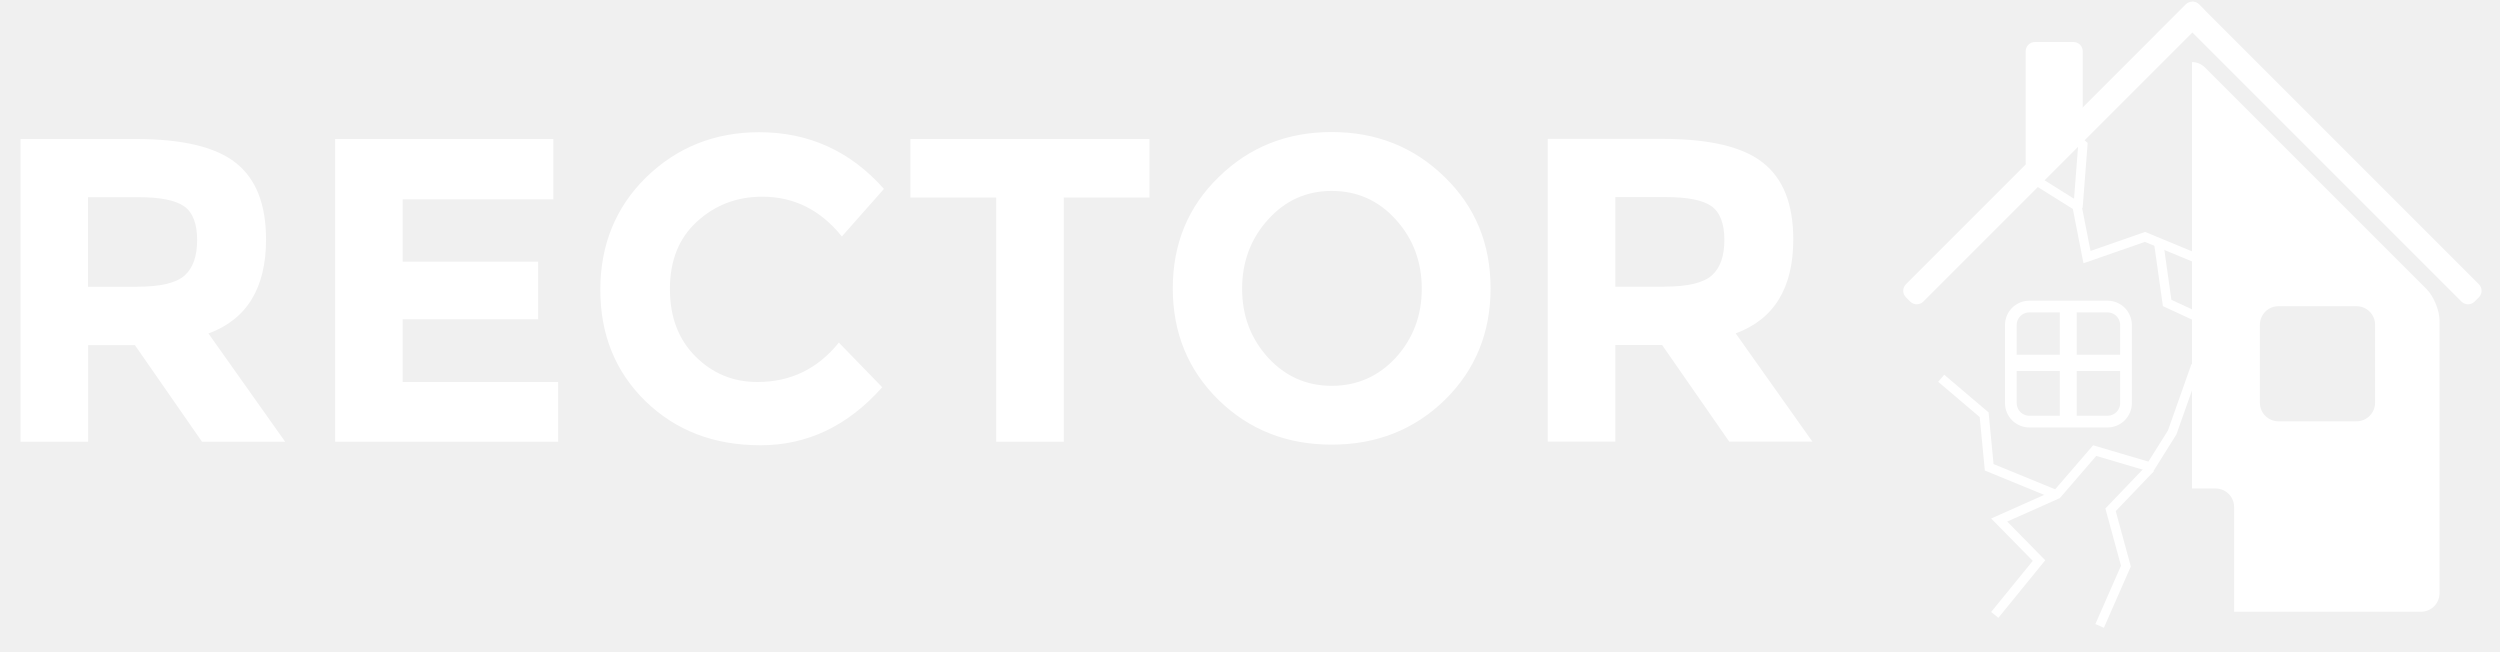
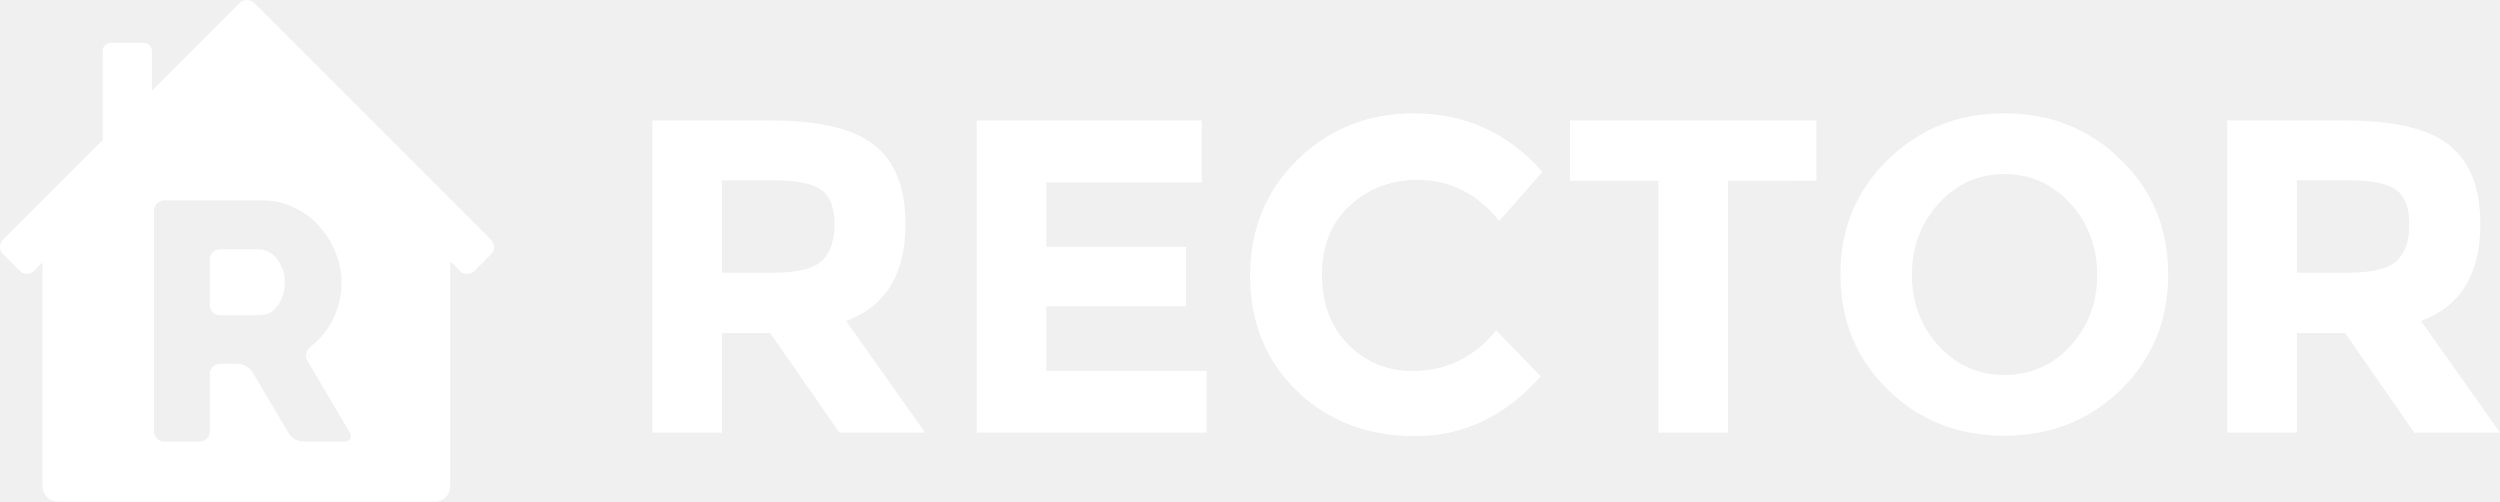
- <svg xmlns="http://www.w3.org/2000/svg" width="96" height="25" viewBox="0 0 96 25" fill="none">
-   <g clip-path="url(#clip0_843_848)">
-     <path d="M10.216 9.198C10.216 11.06 9.479 12.263 8.005 12.806L10.95 16.962H7.757L5.18 13.252H3.384V16.962H0.788V5.337H5.196C7.004 5.337 8.288 5.644 9.053 6.253C9.829 6.862 10.216 7.844 10.216 9.198ZM5.277 11.01C6.166 11.01 6.767 10.866 7.089 10.579C7.411 10.292 7.57 9.838 7.57 9.217C7.57 8.596 7.404 8.154 7.07 7.921C6.736 7.689 6.154 7.572 5.324 7.572H3.38V11.014H5.273L5.277 11.01ZM21.247 5.341V7.654H15.462V10.048H20.665V12.259H15.462V14.669H21.433V16.962H12.87V5.337H21.251L21.247 5.341ZM29.085 14.669C30.361 14.669 31.401 14.164 32.212 13.155L33.877 14.87C32.557 16.356 31.002 17.098 29.205 17.098C27.409 17.098 25.946 16.531 24.782 15.402C23.63 14.273 23.052 12.849 23.052 11.13C23.052 9.411 23.637 7.96 24.813 6.808C26 5.655 27.448 5.077 29.155 5.077C31.06 5.077 32.658 5.803 33.943 7.254L32.328 9.081C31.51 8.061 30.489 7.553 29.267 7.553C28.293 7.553 27.455 7.875 26.757 8.515C26.07 9.147 25.725 10.005 25.725 11.091C25.725 12.178 26.051 13.031 26.706 13.687C27.362 14.343 28.154 14.669 29.085 14.669ZM40.849 7.584V16.962H38.253V7.584H34.959V5.337H44.139V7.584H40.849ZM54.596 11.091C54.596 10.048 54.262 9.163 53.598 8.43C52.935 7.696 52.112 7.332 51.139 7.332C50.165 7.332 49.358 7.696 48.694 8.43C48.031 9.163 47.697 10.048 47.697 11.091C47.697 12.123 48.031 13.004 48.694 13.734C49.358 14.455 50.172 14.816 51.139 14.816C52.105 14.816 52.935 14.455 53.598 13.734C54.262 13 54.596 12.12 54.596 11.091ZM55.476 15.363C54.301 16.504 52.853 17.074 51.135 17.074C49.416 17.074 47.969 16.504 46.797 15.363C45.621 14.211 45.035 12.779 45.035 11.072C45.035 9.365 45.621 7.941 46.797 6.8C47.972 5.648 49.42 5.07 51.135 5.07C52.853 5.07 54.301 5.648 55.476 6.8C56.652 7.941 57.238 9.365 57.238 11.072C57.238 12.779 56.652 14.211 55.476 15.363ZM68.862 9.194C68.862 11.056 68.125 12.259 66.651 12.802L69.596 16.958H66.402L63.826 13.249H62.03V16.958H59.434V5.333H63.842C65.65 5.333 66.934 5.64 67.698 6.249C68.474 6.858 68.862 7.84 68.862 9.194ZM63.923 11.006C64.811 11.006 65.413 10.862 65.735 10.575C66.057 10.288 66.216 9.834 66.216 9.213C66.216 8.593 66.049 8.15 65.719 7.917C65.386 7.685 64.804 7.568 63.974 7.568H62.03V11.01H63.923V11.006Z" fill="white" />
-     <path d="M76.599 23.612L78.298 21.525L76.769 19.969L78.989 18.98L80.436 17.303L82.578 17.936L83.412 16.605L84.32 14.04" stroke="white" stroke-width="0.357" stroke-miterlimit="2.59" />
-     <path d="M78.88 18.968L76.385 17.944L76.191 15.926L74.542 14.525" stroke="white" stroke-width="0.357" stroke-miterlimit="2.59" />
-     <path d="M77.674 6.61L79.757 7.914L80.141 9.873L82.368 9.097L84.343 9.916" stroke="white" stroke-width="0.357" stroke-miterlimit="2.59" />
-     <path d="M78.267 4.162L79.982 5.566L79.796 7.968" stroke="white" stroke-width="0.357" stroke-miterlimit="2.59" />
-     <path d="M80.626 24.035L81.635 21.738L81.045 19.577L82.574 17.979" stroke="white" stroke-width="0.357" stroke-miterlimit="2.59" />
-     <path d="M82.884 9.264L83.218 11.634L84.266 12.119" stroke="white" stroke-width="0.357" stroke-miterlimit="2.59" />
-     <path d="M77.93 11.771H80.925C81.321 11.771 81.639 12.089 81.639 12.485V15.476C81.639 15.872 81.321 16.19 80.925 16.19H77.93C77.534 16.19 77.216 15.872 77.216 15.476V12.485C77.216 12.089 77.534 11.771 77.93 11.771Z" stroke="white" stroke-width="0.45" stroke-linejoin="round" />
-     <path d="M79.746 11.751H79.097V16.259H79.746V11.751Z" fill="white" />
-     <path d="M81.666 13.621H77.158V14.246H81.666V13.621Z" fill="white" />
-     <path d="M78.143 1.613C77.945 1.613 77.786 1.772 77.786 1.97V6.261C77.786 6.459 77.945 6.618 78.143 6.618H78.353L79.978 4.992V1.97C79.978 1.772 79.819 1.613 79.621 1.613H78.143Z" fill="white" />
-     <path d="M84.436 0.169L84.6 0.332C84.739 0.472 84.739 0.697 84.6 0.837L73.856 11.58C73.716 11.72 73.491 11.72 73.352 11.58L73.189 11.417C73.049 11.278 73.049 11.053 73.189 10.913L83.932 0.169C84.072 0.03 84.297 0.03 84.436 0.169Z" fill="white" />
-     <path d="M84.184 1.244L94.52 11.58C94.66 11.72 94.885 11.72 95.025 11.58L95.188 11.417C95.328 11.278 95.328 11.053 95.188 10.913L84.444 0.169C84.374 0.099 84.281 0.061 84.18 0.064V1.24L84.184 1.244Z" fill="white" />
-     <path d="M93.174 11.095L84.673 2.594C84.533 2.454 84.355 2.384 84.172 2.384V18.758H85.076C85.472 18.758 85.79 19.076 85.79 19.472V23.491H92.965C93.36 23.491 93.678 23.173 93.678 22.777V12.313C93.678 11.917 93.453 11.374 93.174 11.095ZM91.203 15.464C91.203 15.859 90.885 16.178 90.489 16.178H87.494C87.098 16.178 86.78 15.859 86.78 15.464V12.472C86.78 12.076 87.098 11.758 87.494 11.758H90.489C90.885 11.758 91.203 12.076 91.203 12.472V15.464Z" fill="white" />
+ <svg xmlns="http://www.w3.org/2000/svg" width="4905.056" height="984.263" viewBox="0 0 1297.796 260.42">
+   <g style="display:inline;fill:#fff;fill-opacity:1">
+     <path d="M131.147 30.801a5.3 5.3 0 0 0-2.373 1.37l-45.57 45.571V56.996a4.15 4.15 0 0 0-4.148-4.148h-17.19a4.15 4.15 0 0 0-4.148 4.148v46.232L5.935 155.012a5.29 5.29 0 0 0 0 7.484l8.713 8.712a5.29 5.29 0 0 0 7.483 0l4.328-4.328v116.223a7.94 7.94 0 0 0 7.938 7.937l97.933.001h97.86a7.937 7.937 0 0 0 7.936-7.937V166.687c0-.14-.024-.294-.029-.437l5.057 5.057a5.29 5.29 0 0 0 7.484 0l8.713-8.714a5.29 5.29 0 0 0 0-7.483L136.51 32.27a5.3 5.3 0 0 0-2.454-1.37 5.3 5.3 0 0 0-2.91-.099m-41.503 103.84h45.862c2.922 0 7.674-.044 10.567.347a35.5 35.5 0 0 1 6.056 1.362c2.78.89 7.071 2.963 9.538 4.526a39 39 0 0 1 4.65 3.452c2.21 1.91 5.39 5.453 7.087 7.83a44 44 0 0 1 2.912 4.673c1.386 2.572 3.184 6.977 3.97 9.79q.705 2.53 1.064 5.078c.407 2.892.404 7.653.075 10.555a44 44 0 0 1-.735 4.448c-.623 2.853-2.21 7.34-3.526 9.948a42 42 0 0 1-1.893 3.362c-1.548 2.477-4.578 6.152-6.743 8.111a38 38 0 0 1-2.826 2.32c-2.342 1.745-3.238 4.906-1.752 7.422l22.133 37.456a3.02 3.02 0 0 1-2.6 4.555H162.14a9.3 9.3 0 0 1-7.993-4.55l-18.585-31.293a9.3 9.3 0 0 0-7.994-4.55h-8.996a5.29 5.29 0 0 0-5.291 5.292v29.81a5.29 5.29 0 0 1-5.292 5.291H89.644a5.29 5.29 0 0 1-5.291-5.291V139.932a5.29 5.29 0 0 1 5.291-5.292m28.928 25.4a5.29 5.29 0 0 0-5.291 5.29v23.637a5.29 5.29 0 0 0 5.291 5.292h15.875c2.923 0 7.864.138 10.344-1.34.648-.384 3.04-2.287 4.556-4.769.71-1.162 2.183-4.367 2.628-7.246.332-2.152.399-6.355-.363-9.168-.558-2.064-2.444-5.824-4.468-7.916-.98-1.014-3.916-3.25-6.78-3.67-.826-.123-3.876-.11-6.8-.11z" style="display:inline;fill:#fff;fill-opacity:1;fill-rule:nonzero;stroke:none;stroke-width:6.615;stroke-linecap:round;stroke-linejoin:round;stroke-dasharray:none;stroke-opacity:1;paint-order:stroke markers fill" transform="translate(-4.384 -30.622)" />
  </g>
-   <defs>
-     <clipPath id="clip0_843_848">
-       <rect width="96" height="25" fill="white" />
-     </clipPath>
-   </defs>
+   <g style="display:inline;fill:#fff">
+     <path d="M483.826 152.83q0 38.938-30.828 50.297l41.026 57.947h-44.501L413.6 209.39h-25.032v51.684h-36.157V99.058h61.422q37.778 0 53.772 12.753 16.22 12.746 16.22 41.026zm-68.84 25.265q18.543 0 25.266-6.022 6.723-6.03 6.723-19.01 0-13.212-6.957-18.074-6.95-4.87-24.33-4.87h-27.12v47.976zm222.636-79.03v32.215h-80.658v33.376h72.547v30.82h-72.547v33.61h83.213v31.988h-119.37V99.058Zm109.237 130.02q26.652 0 43.573-21.096l23.178 23.878q-27.58 31.061-65.13 31.061-37.311 0-61.65-23.644-24.104-23.638-24.104-59.568 0-36.157 24.565-60.262 24.805-24.104 60.495-24.104 39.865 0 66.75 30.368l-22.483 25.491q-17.155-21.316-42.647-21.316-20.396 0-34.996 13.432-14.366 13.213-14.366 35.93 0 22.485 13.673 36.158t33.142 13.673m163.965-98.732v130.721h-36.157v-130.72h-45.895V99.057h127.94v31.295Zm191.646 48.903q0-21.79-13.906-37.084-13.907-15.3-34.303-15.3-20.162 0-34.069 15.3-13.907 15.293-13.907 37.084 0 21.557 13.907 36.85 13.907 15.067 34.07 15.067 20.395 0 34.309-15.067 13.9-15.293 13.9-36.85m12.286 59.568q-24.564 23.87-60.495 23.87-35.916 0-60.488-23.87-24.571-24.105-24.571-59.802t24.571-59.568q24.565-24.104 60.488-24.104 35.93 0 60.495 24.104 24.572 23.871 24.572 59.568t-24.572 59.802m186.617-85.994q0 38.938-30.82 50.297l41.025 57.947h-44.508l-35.916-51.684h-25.038v51.684h-36.157V99.058h61.422q37.777 0 53.771 12.753 16.22 12.746 16.22 41.026zm-68.84 25.265q18.543 0 25.266-6.022 6.724-6.03 6.724-19.01 0-13.212-6.95-18.074-6.957-4.87-24.338-4.87h-27.12v47.976z" font-family="Montserrat" font-size="31.75" font-weight="700" style="line-height:1.25;-inkscape-font-specification:&quot;Montserrat Bold&quot;;display:inline;fill:#fff;stroke-width:7.3" transform="translate(-13.782 -36.514)" />
+   </g>
</svg>
